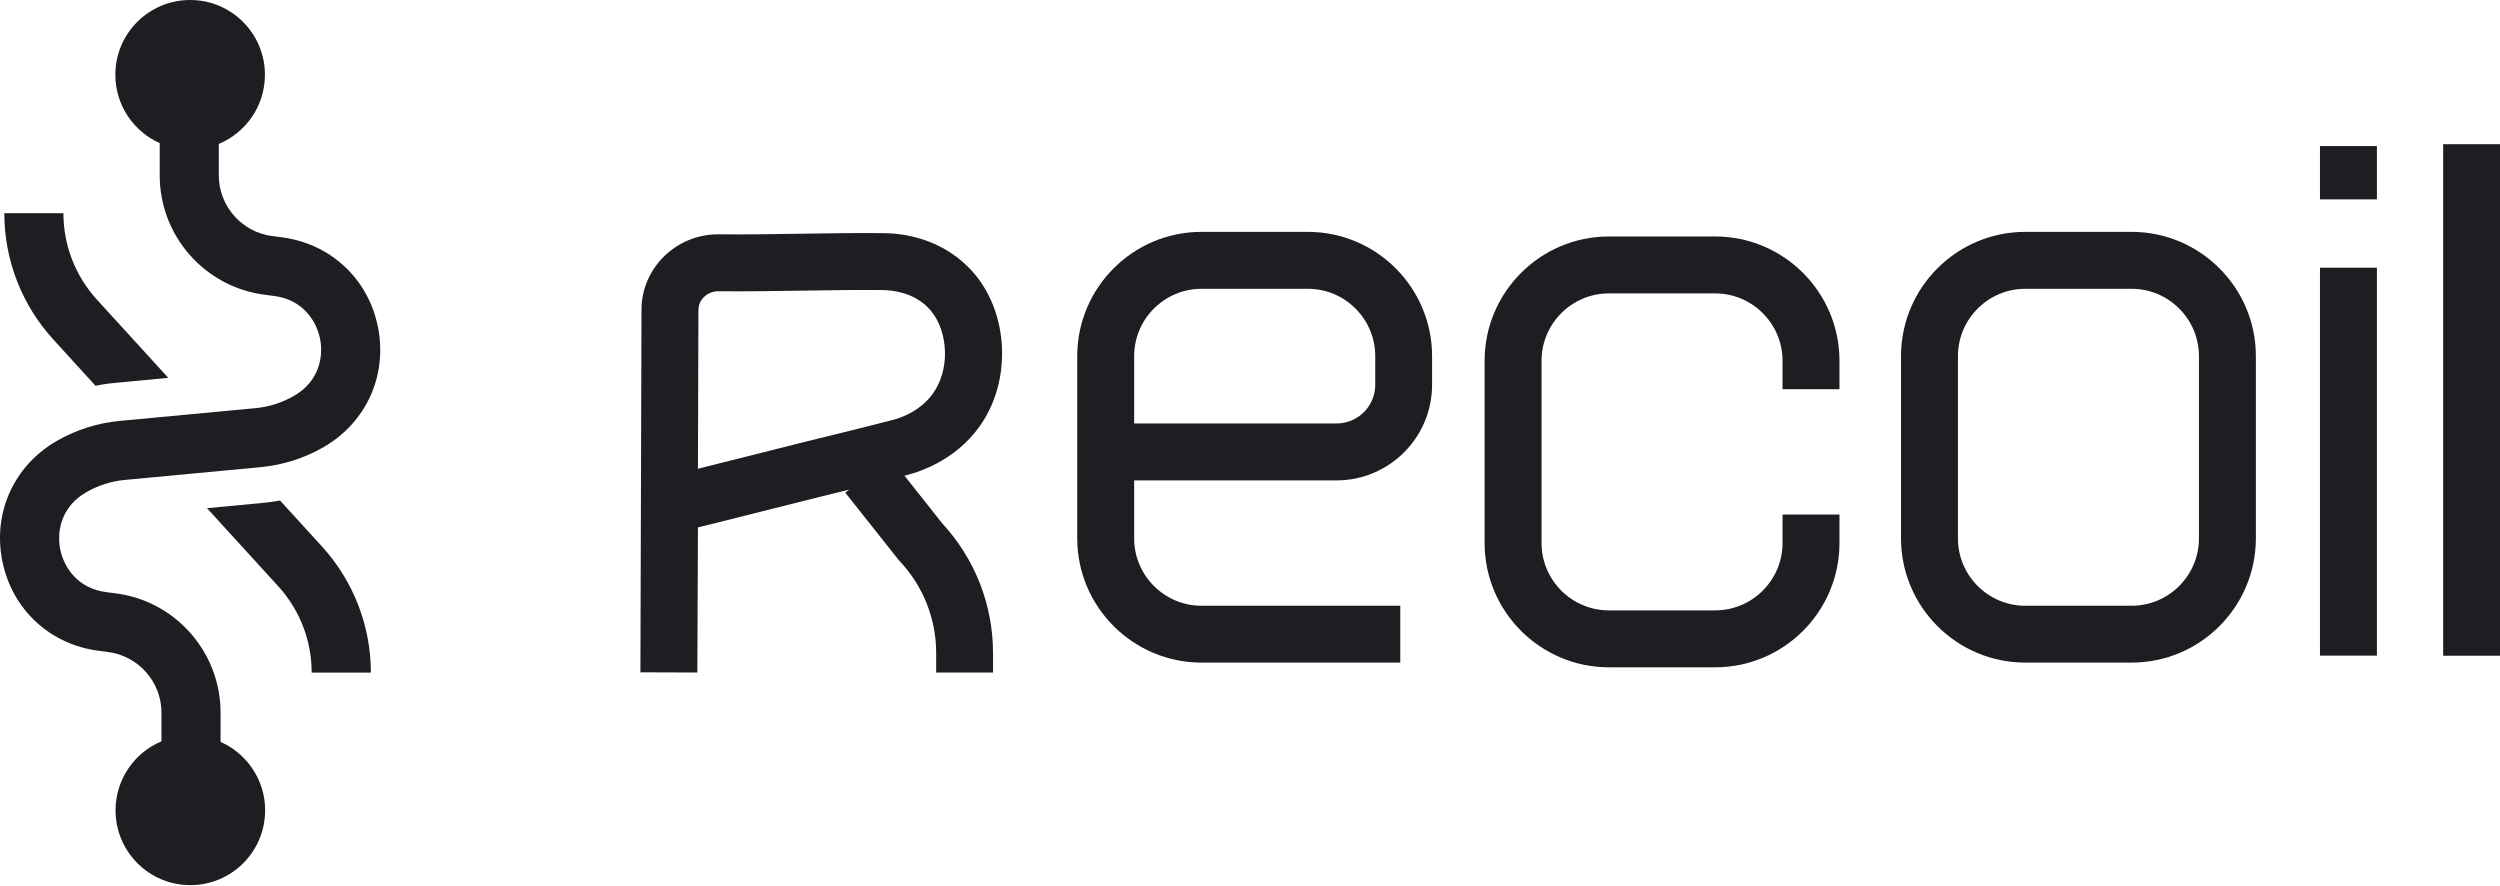
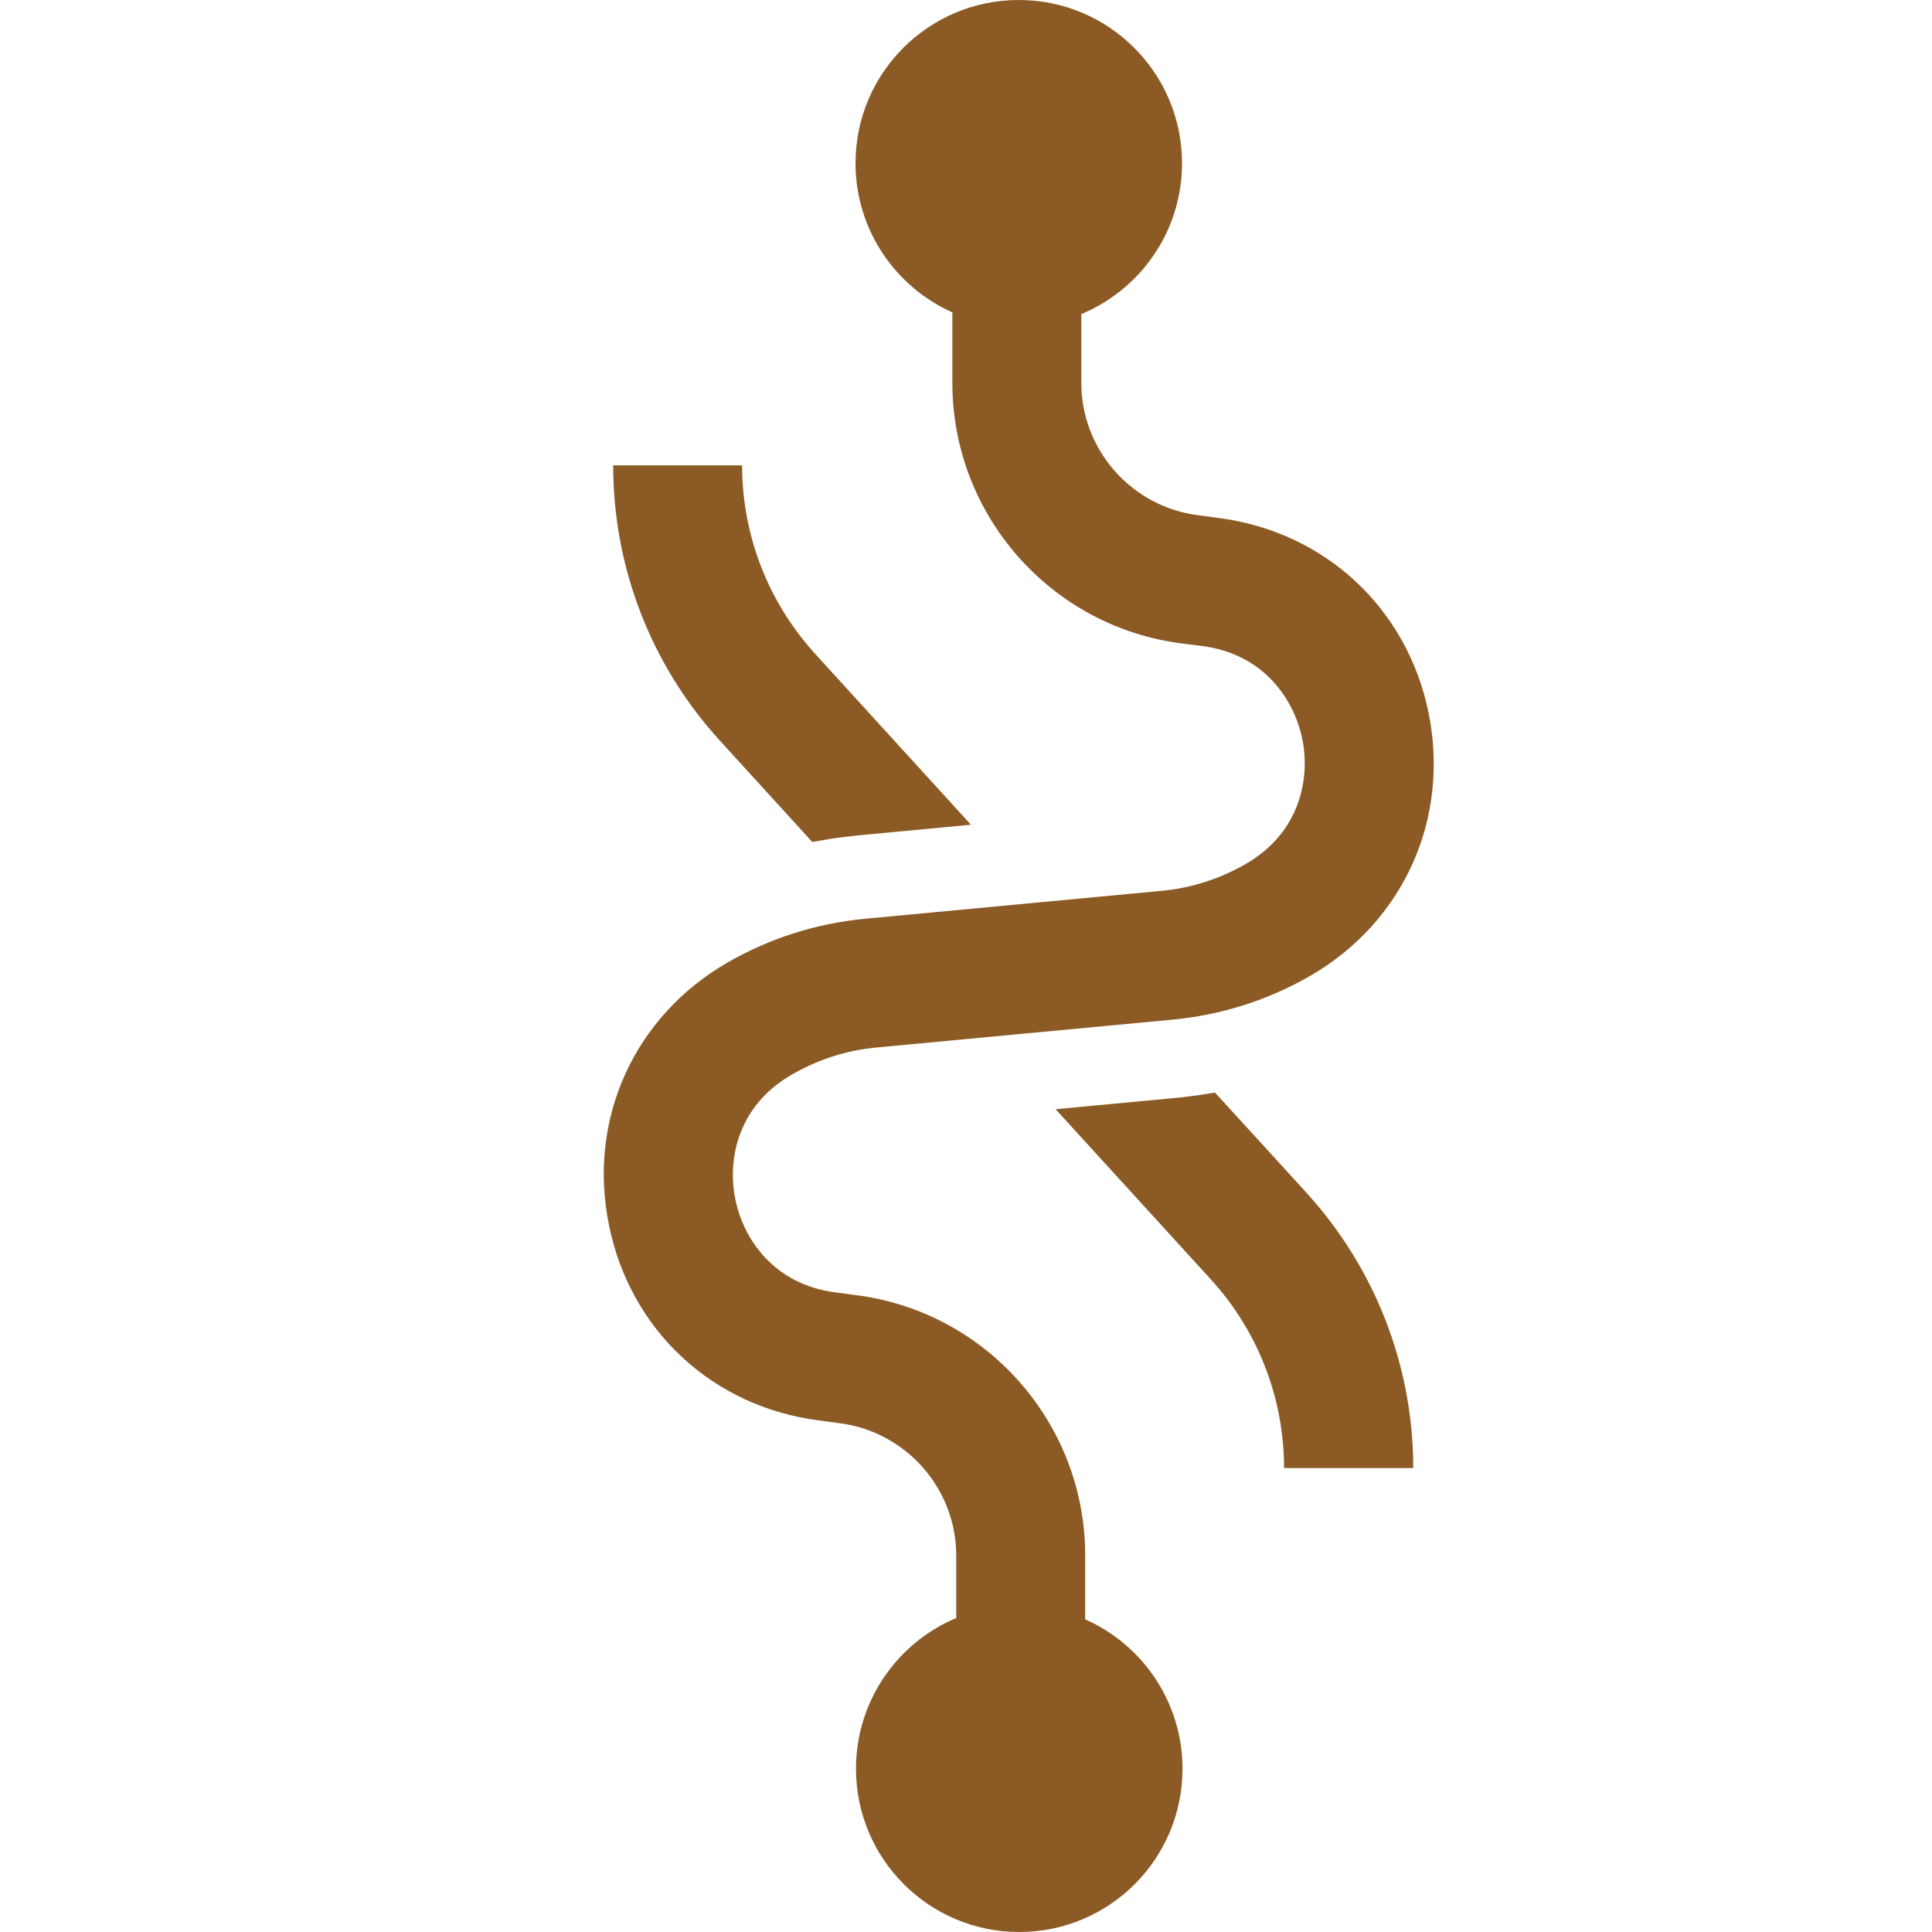
- <svg xmlns="http://www.w3.org/2000/svg" version="1.1" id="Calque_1" x="0px" y="0px" viewBox="0 0 2546.8 901.7" style="enable-background:new 0 0 2546.8 901.7;" xml:space="preserve">
-   <style type="text/css">
- 	.st0{fill:#1C1E21;}
- </style>
-   <path class="st0" d="M97.3,393c6.7-1.4,13.6-2.4,20.5-3l0,0l0,0l53.6-5.1l-72.8-79.8c-21.9-24.1-34-55.3-34-87.9H4.4  c0,47.6,17.7,93.3,49.8,128.5L97.3,393z" />
-   <path class="st0" d="M285.3,509.9c-5.4,1-10.9,1.7-16.4,2.3l0,0l0,0l-58,5.5l72.6,79.6c21.9,24.1,34,55.3,34,87.9h60.3  c0-47.6-17.7-93.2-49.8-128.5L285.3,509.9z" />
-   <path class="st0" d="M385,333c-9.9-49.2-48.5-85-98.3-91.3l-9.2-1.2c-31.1-3.9-54.6-30.5-54.6-61.8v-32.1c27.6-11.5,47-38.7,47-70.4  c0-42.1-34.1-76.2-76.2-76.2s-76.2,34.1-76.2,76.2c0,31,18.6,57.7,45.2,69.6v32.9c0,61.7,46.1,114,107.3,121.6l9.2,1.2  c28.7,3.6,43,24.8,46.8,43.4c3.8,18.6-1.1,43.7-26.2,58.2c-12.3,7.1-25.6,11.4-39.7,12.7l-138.3,13c-22.8,2.2-44.4,9.1-64.2,20.5  C14.1,474.5-7.6,522.5,2.4,571.7c9.9,49.2,48.5,85,98.3,91.3l9.2,1.2c31.1,3.9,54.6,30.5,54.6,61.8v29.2  c-27.5,11.5-46.8,38.7-46.8,70.3c0,42.1,34.1,76.2,76.2,76.2s76.2-34.1,76.2-76.2c0-31.1-18.7-57.9-45.4-69.7v-29.8  c0-61.7-46.1-114-107.3-121.6l-9.2-1.2c-28.7-3.6-43-24.8-46.8-43.4c-3.8-18.6,1.1-43.7,26.2-58.2c12.3-7.1,25.6-11.4,39.7-12.7  l138.3-13c22.8-2.2,44.4-9.1,64.2-20.5C373.3,430.2,394.9,382.2,385,333z" />
-   <path class="st0" d="M1426.6,675H1224c-69.8,0-126.6-56.8-126.6-126.6V362.8c0-69.8,56.8-126.6,126.6-126.6h108.3  c69.8,0,126.6,56.8,126.6,126.6v29.2c0,53.7-43.7,97.4-97.4,97.4h-206.1v59.1c0,37.8,30.8,68.6,68.6,68.6h202.5V675z M1155.5,431.4  h206.1c21.7,0,39.4-17.7,39.4-39.4v-29.2c0-37.8-30.8-68.6-68.6-68.6H1224c-37.8,0-68.6,30.8-68.6,68.6V431.4z" />
-   <rect x="2363.4" y="272.7" class="st0" width="58" height="395.2" />
-   <path class="st0" d="M2171.5,675h-108.3c-69.8,0-126.6-56.8-126.6-126.6V362.8c0-69.8,56.8-126.6,126.6-126.6h108.3  c69.8,0,126.6,56.8,126.6,126.6v185.7C2298,618.3,2241.3,675,2171.5,675z M2063.2,294.2c-37.8,0-68.6,30.8-68.6,68.6v185.7  c0,37.8,30.8,68.6,68.6,68.6h108.3c37.8,0,68.6-30.8,68.6-68.6V362.8c0-37.8-30.8-68.6-68.6-68.6H2063.2z" />
-   <path class="st0" d="M1965.6,460.3" />
-   <rect x="2488.9" y="146.9" class="st0" width="58" height="521.1" />
-   <rect x="2363.4" y="148.8" class="st0" width="58" height="54.3" />
-   <path class="st0" d="M1747.3,679.8H1639c-69.8,0-126.6-56.8-126.6-126.6V367.5c0-69.8,56.8-126.6,126.6-126.6h108.3  c69.8,0,126.6,56.8,126.6,126.6v29h-58v-29c0-37.8-30.8-68.6-68.6-68.6H1639c-37.8,0-68.6,30.8-68.6,68.6v185.7  c0,37.8,30.8,68.6,68.6,68.6h108.3c37.8,0,68.6-30.8,68.6-68.6v-29h58v29C1873.9,623,1817.1,679.8,1747.3,679.8z" />
-   <path class="st0" d="M1541.4,465.1" />
-   <path class="st0" d="M1011.7,685.1h-58v-20c0-34.6-13.1-67.7-37-93.3l-0.8-0.8l-54.8-69.1l45.5-36l53.3,67.3  c33.4,36.2,51.7,83.1,51.7,131.9V685.1z" />
-   <path class="st0" d="M710.4,685.1l-58-0.2l1.1-369.4c0.1-42.4,35.1-76.8,78.1-76.8l0.3,0c28.7,0.3,56.5-0.2,83.5-0.6  c27.3-0.4,55.5-0.9,85-0.6c19.3,0.2,56,4.9,85.6,34.2c19.5,19.2,31.6,46.2,34.3,76c2.5,28.4-3.7,56.6-17.6,79.4  c-23.9,39.5-63.7,53.1-79.7,57.1l-41.4,10.5c-32.1,7.8-63.4,15.7-93.6,23.3c-25,6.3-50.6,12.8-77,19.3L710.4,685.1z M731.5,296.7  c-11,0.1-19.9,8.6-20,19L711,477.5c21.3-5.3,42.2-10.6,62.6-15.7c30.3-7.7,61.7-15.6,94-23.4l41.1-10.4c9-2.2,31.4-9.8,44.2-30.9  c15.7-25.9,12.1-64.4-7.9-84.2c-15.6-15.4-36.9-17.3-45.4-17.4c-28.6-0.3-56.5,0.2-83.4,0.6C789,296.5,760.8,297,731.5,296.7z" />
+ <svg xmlns="http://www.w3.org/2000/svg" width="16" height="16" viewBox="0 0 16 16" fill="none">
+   <g id="recoil">
+     <path id="vector" d="M8.437 0C9.184 0 9.789 0.605 9.789 1.352C9.789 1.915 9.445 2.397 8.955 2.601V3.171C8.955 3.726 9.372 4.198 9.924 4.267L10.087 4.289C10.971 4.401 11.656 5.036 11.832 5.909C12.007 6.782 11.624 7.634 10.852 8.081C10.501 8.283 10.118 8.405 9.713 8.444L7.259 8.675C7.009 8.698 6.773 8.775 6.555 8.901C6.109 9.158 6.022 9.603 6.09 9.933C6.157 10.263 6.411 10.639 6.92 10.703L7.083 10.725C8.169 10.86 8.987 11.787 8.987 12.882V13.411C9.461 13.62 9.793 14.096 9.793 14.648C9.793 15.395 9.188 16 8.441 16C7.694 16 7.089 15.395 7.089 14.648C7.089 14.087 7.431 13.604 7.919 13.4V12.882C7.919 12.327 7.502 11.855 6.95 11.786L6.787 11.764C5.903 11.653 5.218 11.017 5.043 10.144C4.865 9.271 5.25 8.42 6.022 7.973C6.374 7.77 6.757 7.648 7.161 7.609L9.615 7.378C9.866 7.355 10.102 7.279 10.32 7.153C10.765 6.895 10.852 6.45 10.785 6.12C10.717 5.79 10.464 5.414 9.954 5.35L9.791 5.329C8.705 5.194 7.887 4.266 7.887 3.171V2.587C7.415 2.376 7.085 1.902 7.085 1.352C7.085 0.605 7.69 0 8.437 0ZM10.062 9.048L10.82 9.878C11.39 10.505 11.704 11.314 11.704 12.158H10.634C10.634 11.58 10.419 11.026 10.031 10.599L8.742 9.186L9.772 9.089L9.918 9.071L10.062 9.048ZM6.146 3.854C6.146 4.433 6.361 4.986 6.75 5.414L8.041 6.83L7.09 6.92L6.907 6.942L6.727 6.973L5.962 6.134C5.392 5.51 5.078 4.699 5.078 3.854H6.146Z" fill="#8C5B25" />
+   </g>
</svg>
